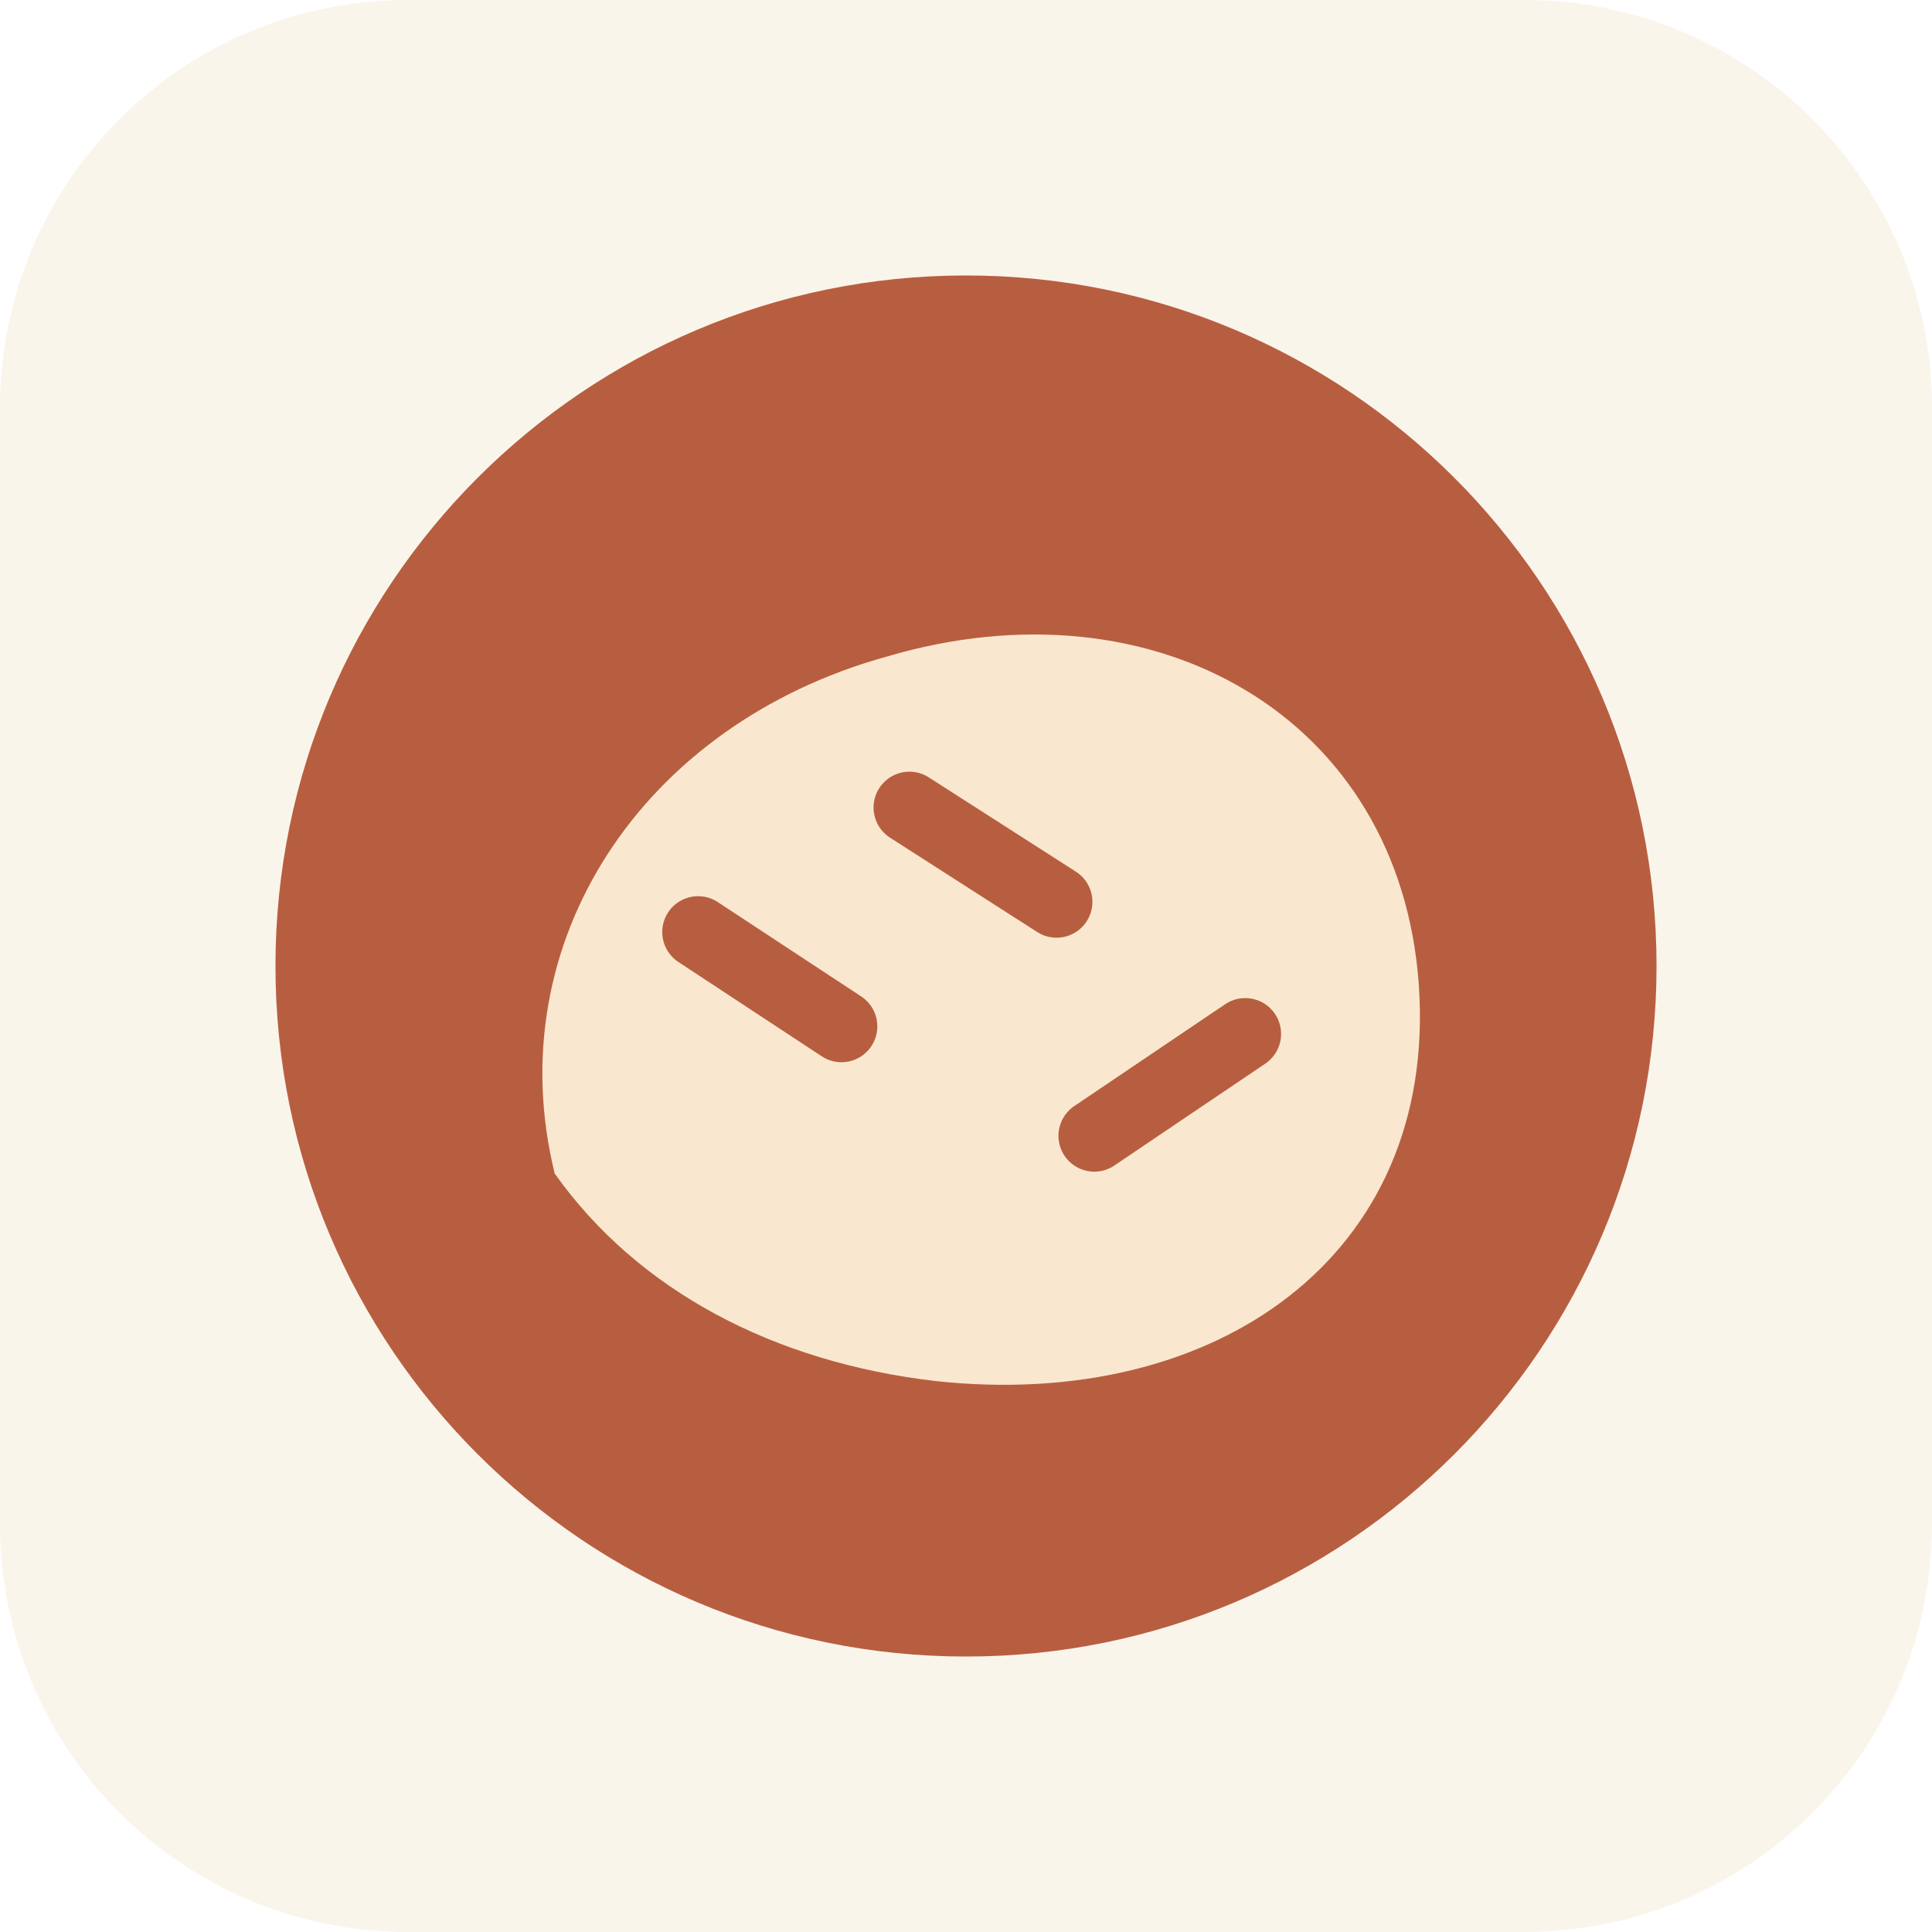
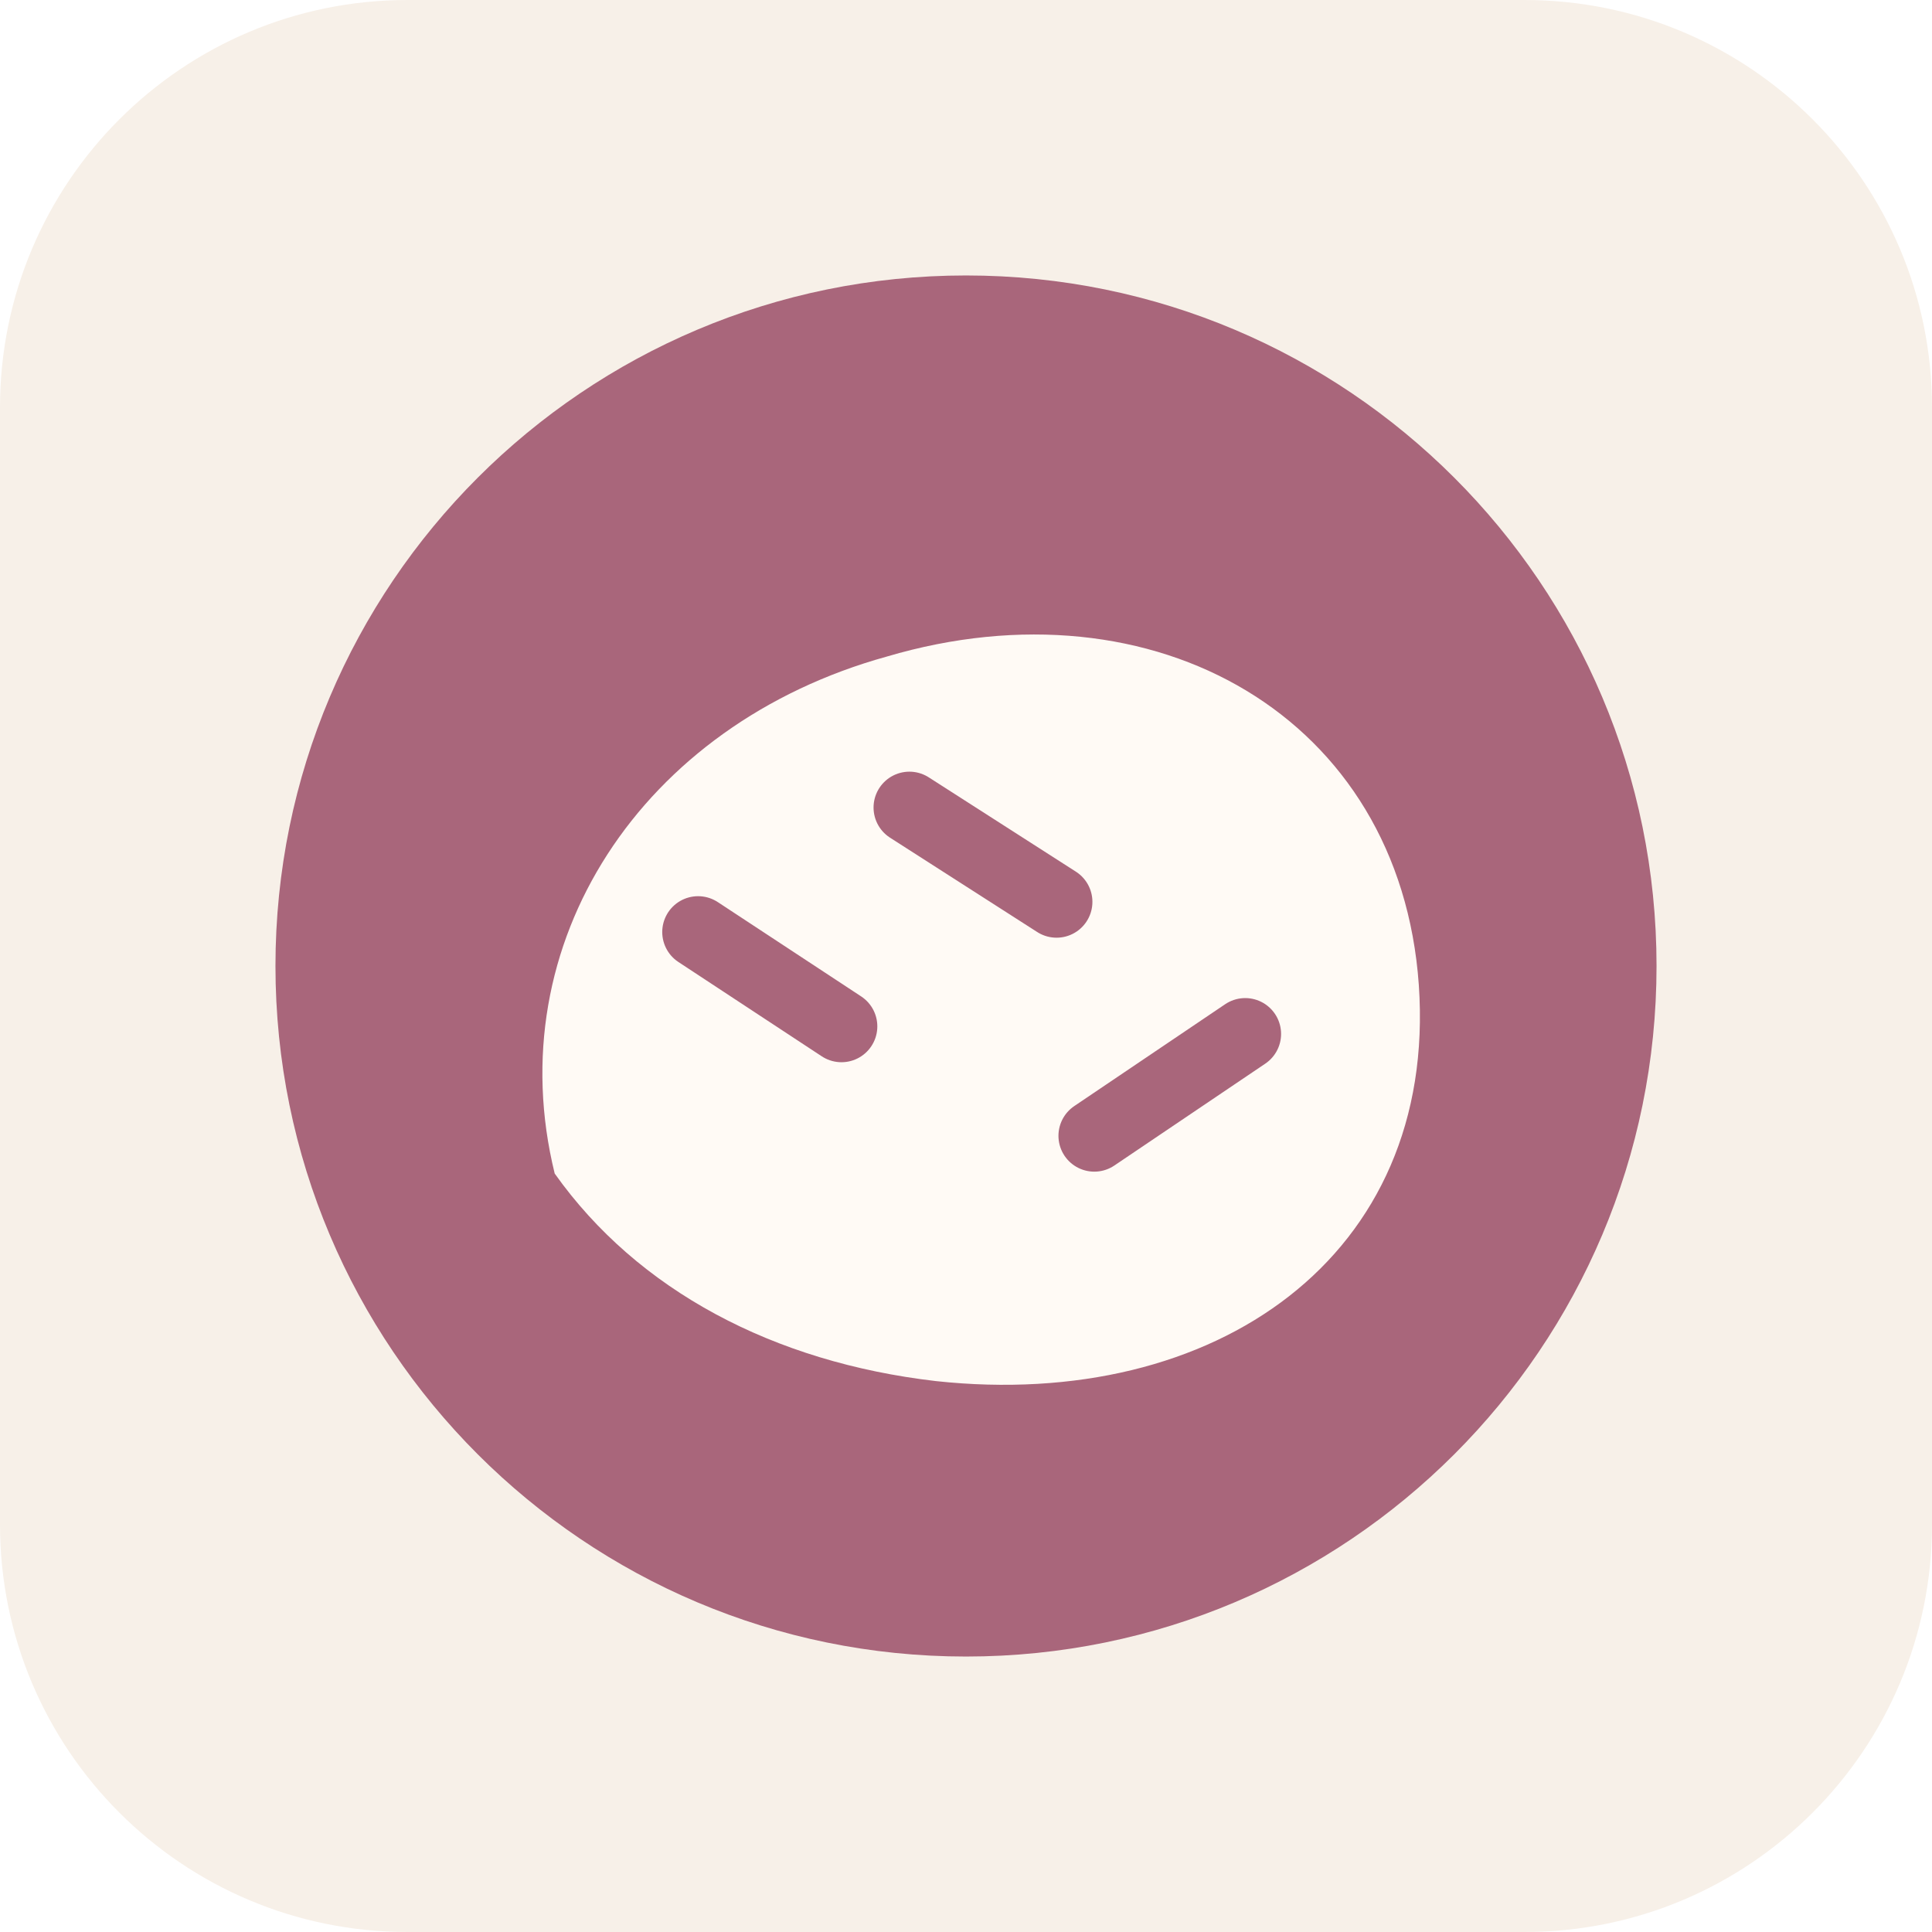
<svg xmlns="http://www.w3.org/2000/svg" viewBox="0 0 512 512">
-   <rect width="512" height="512" rx="108" fill="#faf5eb" />
-   <circle cx="256" cy="256" r="183" fill="#b85e40" />
-   <path d="M147 311c-15-61 23-119 88-137 71-21 136 16 141 87 5 72-54 113-128 105-43-5-79-24-101-55Z" fill="#f9e8cf" />
-   <path d="m185 247 38 25m18-58 39 25m10 62 40-27" stroke="#b85e40" stroke-width="19" stroke-linecap="round" />
+   <rect width="512" height="512" rx="108" fill="#f7f0e8" />
+   <circle cx="256" cy="256" r="183" fill="#a9667b" />
+   <path d="M147 311c-15-61 23-119 88-137 71-21 136 16 141 87 5 72-54 113-128 105-43-5-79-24-101-55Z" fill="#fffaf5" />
+   <path d="m185 247 38 25m18-58 39 25m10 62 40-27" stroke="#a9667b" stroke-width="19" stroke-linecap="round" />
</svg>
